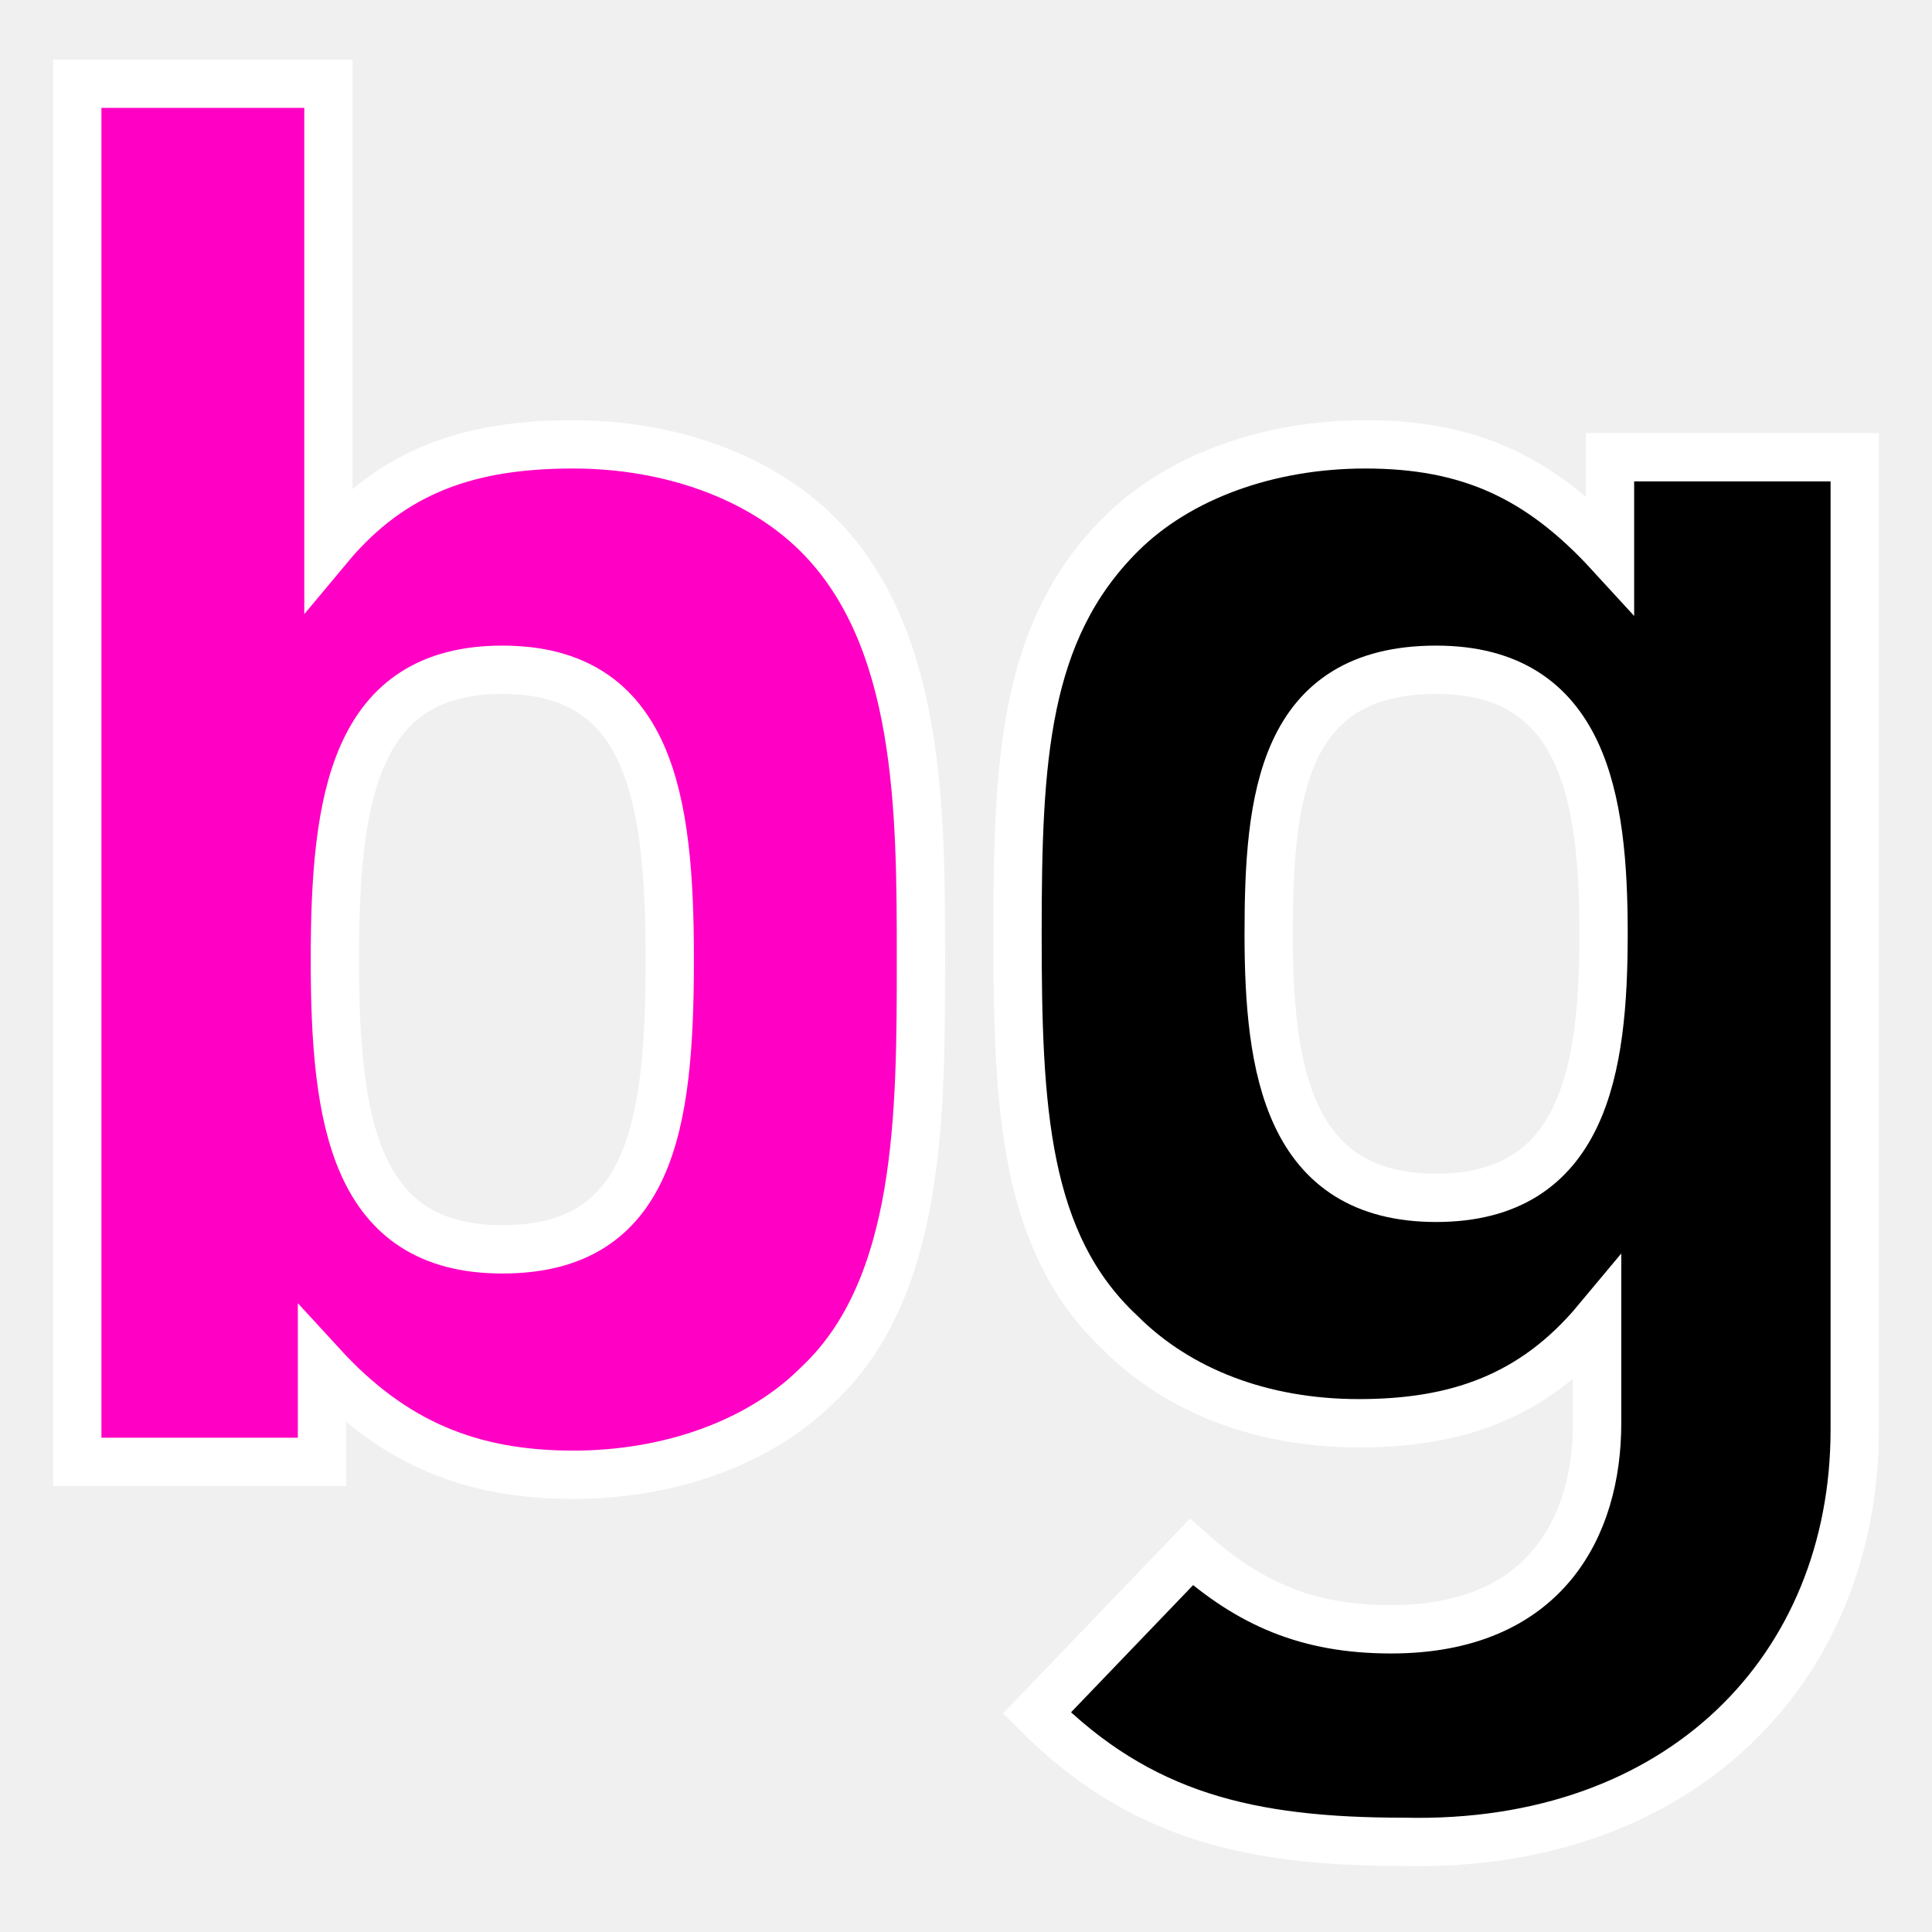
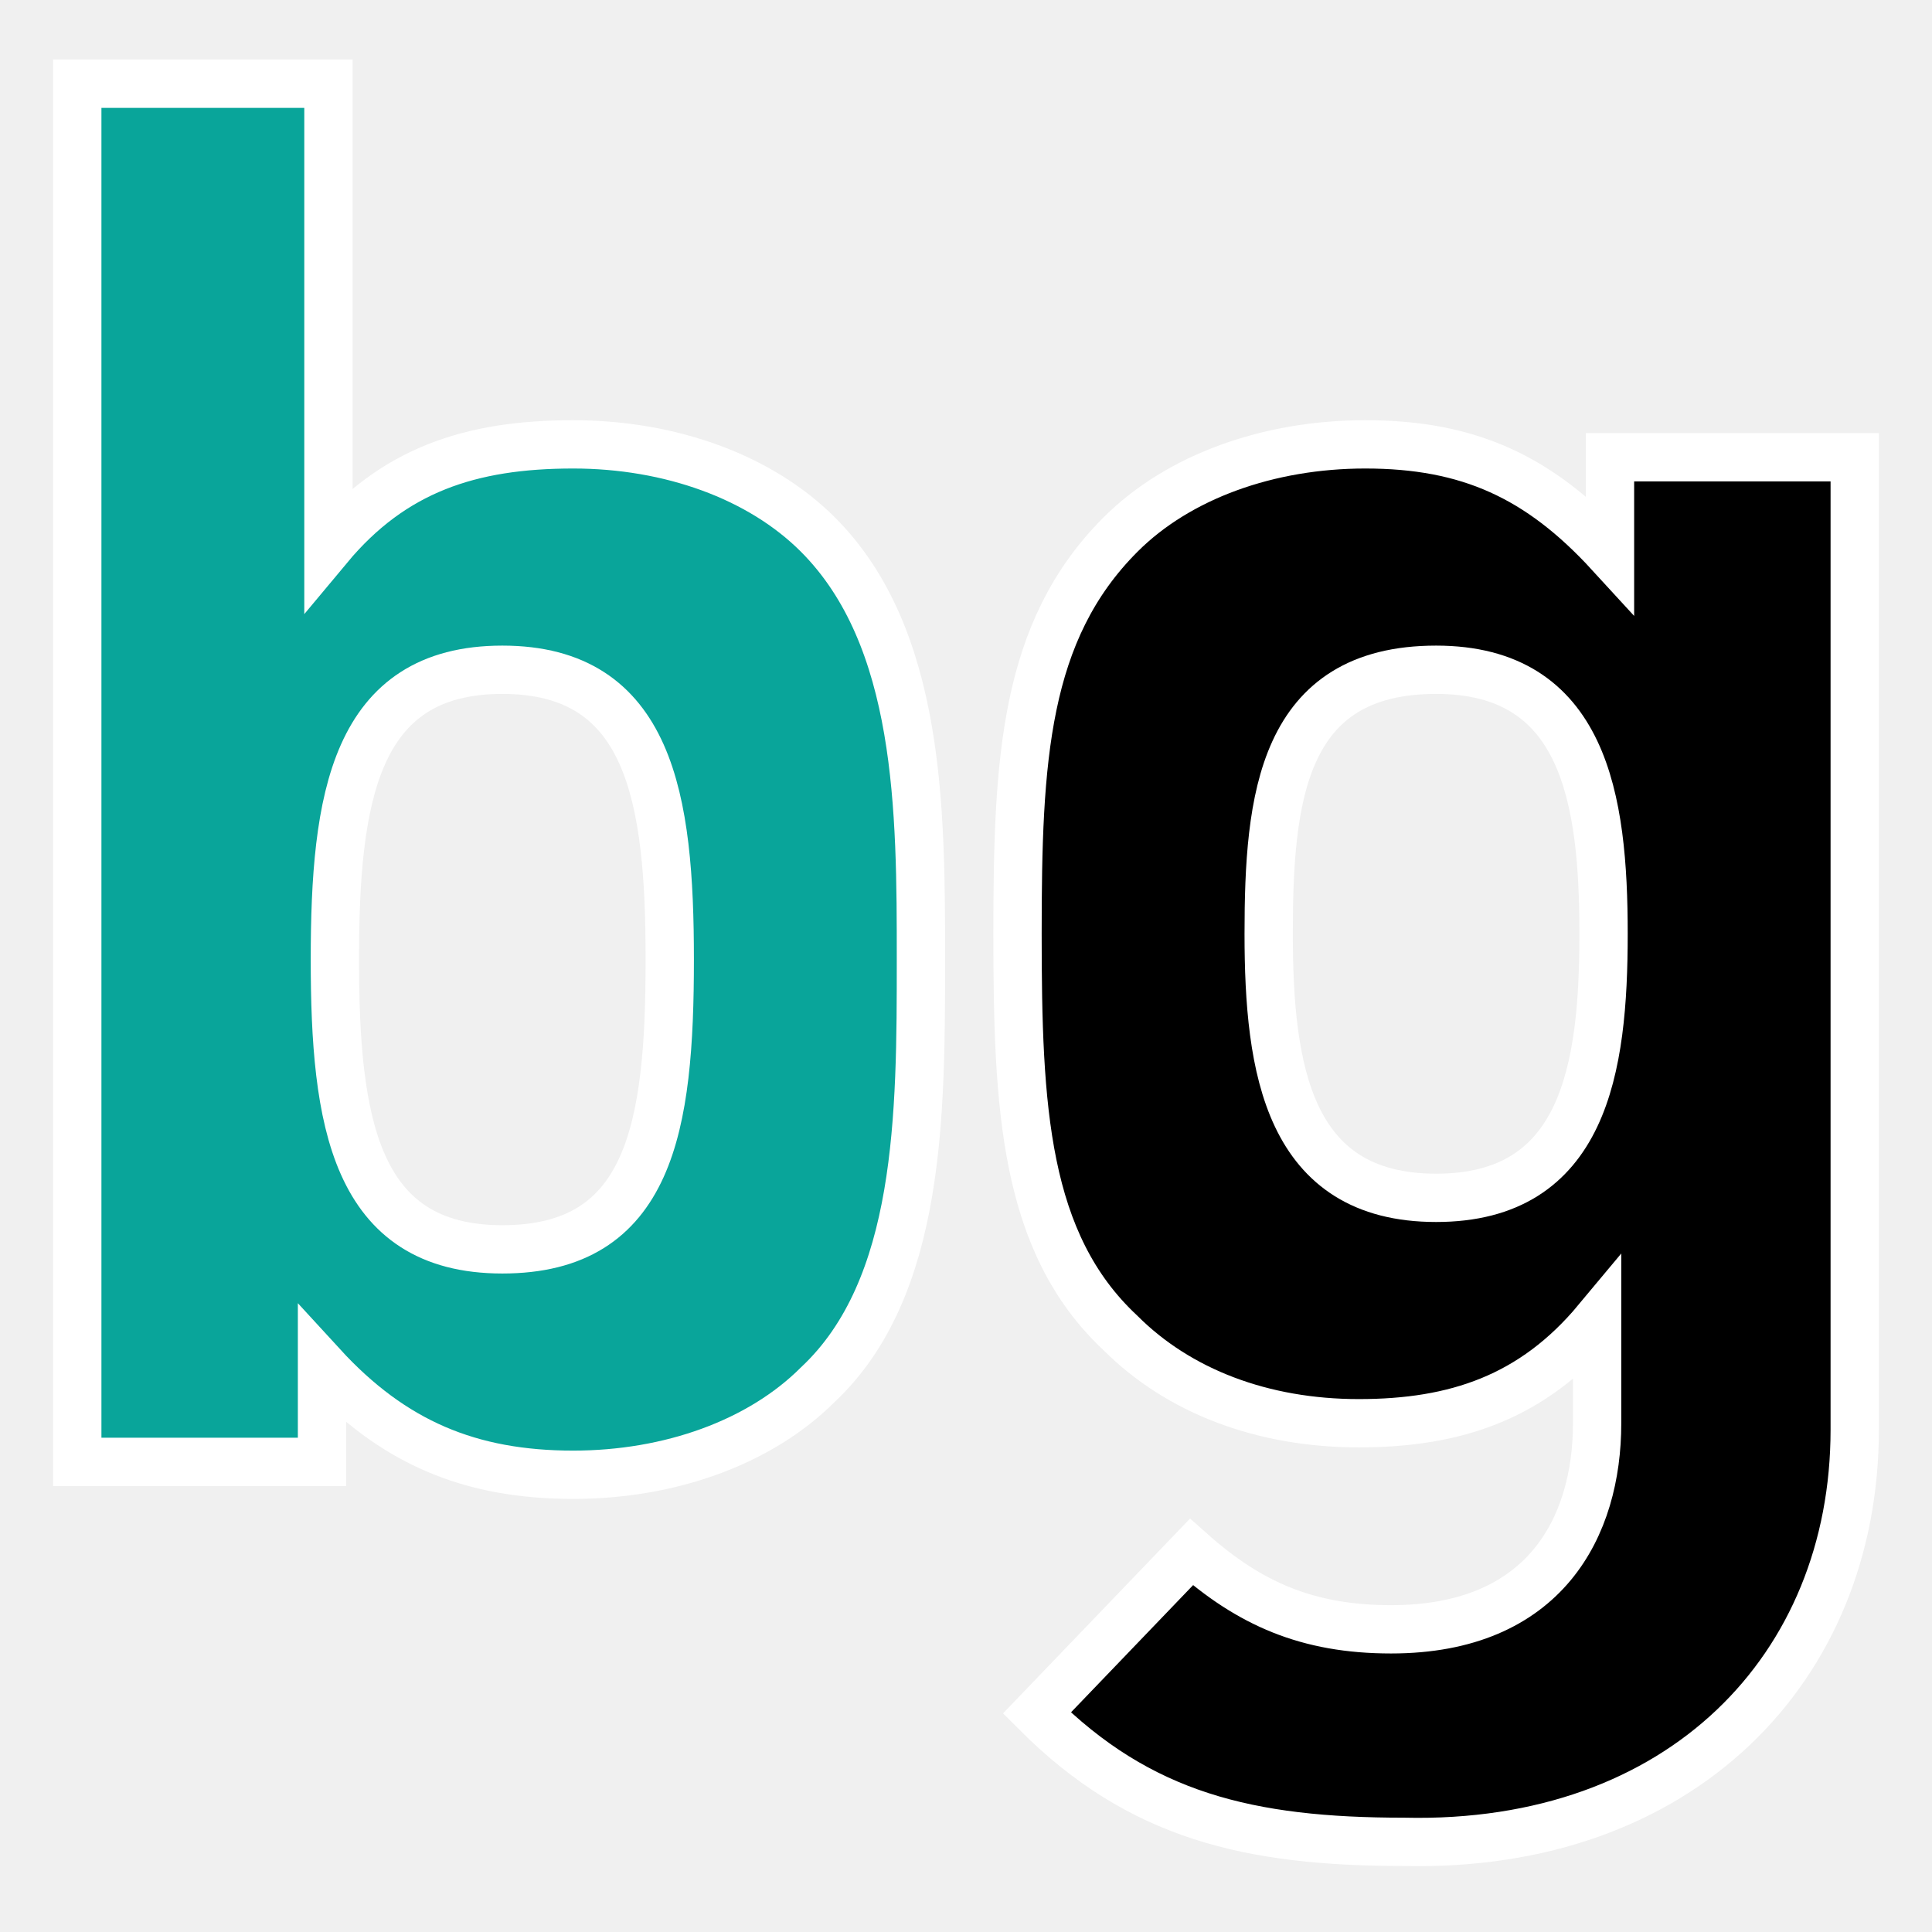
<svg xmlns="http://www.w3.org/2000/svg" width="40" height="40" xml:space="preserve" viewBox="0 0 30 30">
-   <path fill="#ff00c4" stroke="#fff" stroke-miterlimit="10" stroke-width=".75" d="M10.4 14.9c0 2.6-.3 4.5-2.6 4.5-2.3 0-2.6-2-2.6-4.5s.3-4.5 2.6-4.5c2.3 0 2.6 2 2.6 4.5zm3.9 0c0-2.3 0-5-1.6-6.6-.9-.9-2.3-1.4-3.8-1.4-1.6 0-2.8.4-3.8 1.6V1.3H1.2v21.4H5v-1.5c1.1 1.2 2.3 1.7 3.9 1.7 1.5 0 2.9-.5 3.8-1.4 1.6-1.5 1.6-4.2 1.6-6.6z" />
+   <path fill="#09a59a" stroke="#fff" stroke-miterlimit="10" stroke-width=".75" d="M10.4 14.9c0 2.6-.3 4.5-2.6 4.5-2.3 0-2.6-2-2.6-4.5s.3-4.5 2.6-4.5c2.3 0 2.6 2 2.6 4.5zm3.9 0c0-2.3 0-5-1.6-6.6-.9-.9-2.3-1.4-3.8-1.4-1.6 0-2.8.4-3.8 1.6V1.3H1.2v21.4H5v-1.5c1.1 1.2 2.3 1.7 3.9 1.7 1.5 0 2.9-.5 3.8-1.4 1.6-1.5 1.6-4.2 1.6-6.6z" />
  <path fill="#000" stroke="#fff" stroke-miterlimit="10" stroke-width=".75" d="M24.9 14.5c0 2.1-.3 4.1-2.6 4.1s-2.6-2-2.6-4.1c0-2.1.2-4.1 2.6-4.1 2.3 0 2.6 2 2.6 4.1zm3.9 7.7V7.1H25v1.5c-1.1-1.2-2.2-1.7-3.8-1.7-1.5 0-2.9.5-3.8 1.4-1.5 1.5-1.6 3.5-1.6 6.2s.1 4.8 1.6 6.2c.9.9 2.2 1.4 3.7 1.4s2.7-.4 3.7-1.6v1.6c0 1.6-.8 3.2-3.2 3.2-1.3 0-2.2-.4-3.1-1.2l-2.4 2.5c1.6 1.6 3.3 2 5.7 2 4.3.1 7-2.7 7-6.4z" />
</svg>
